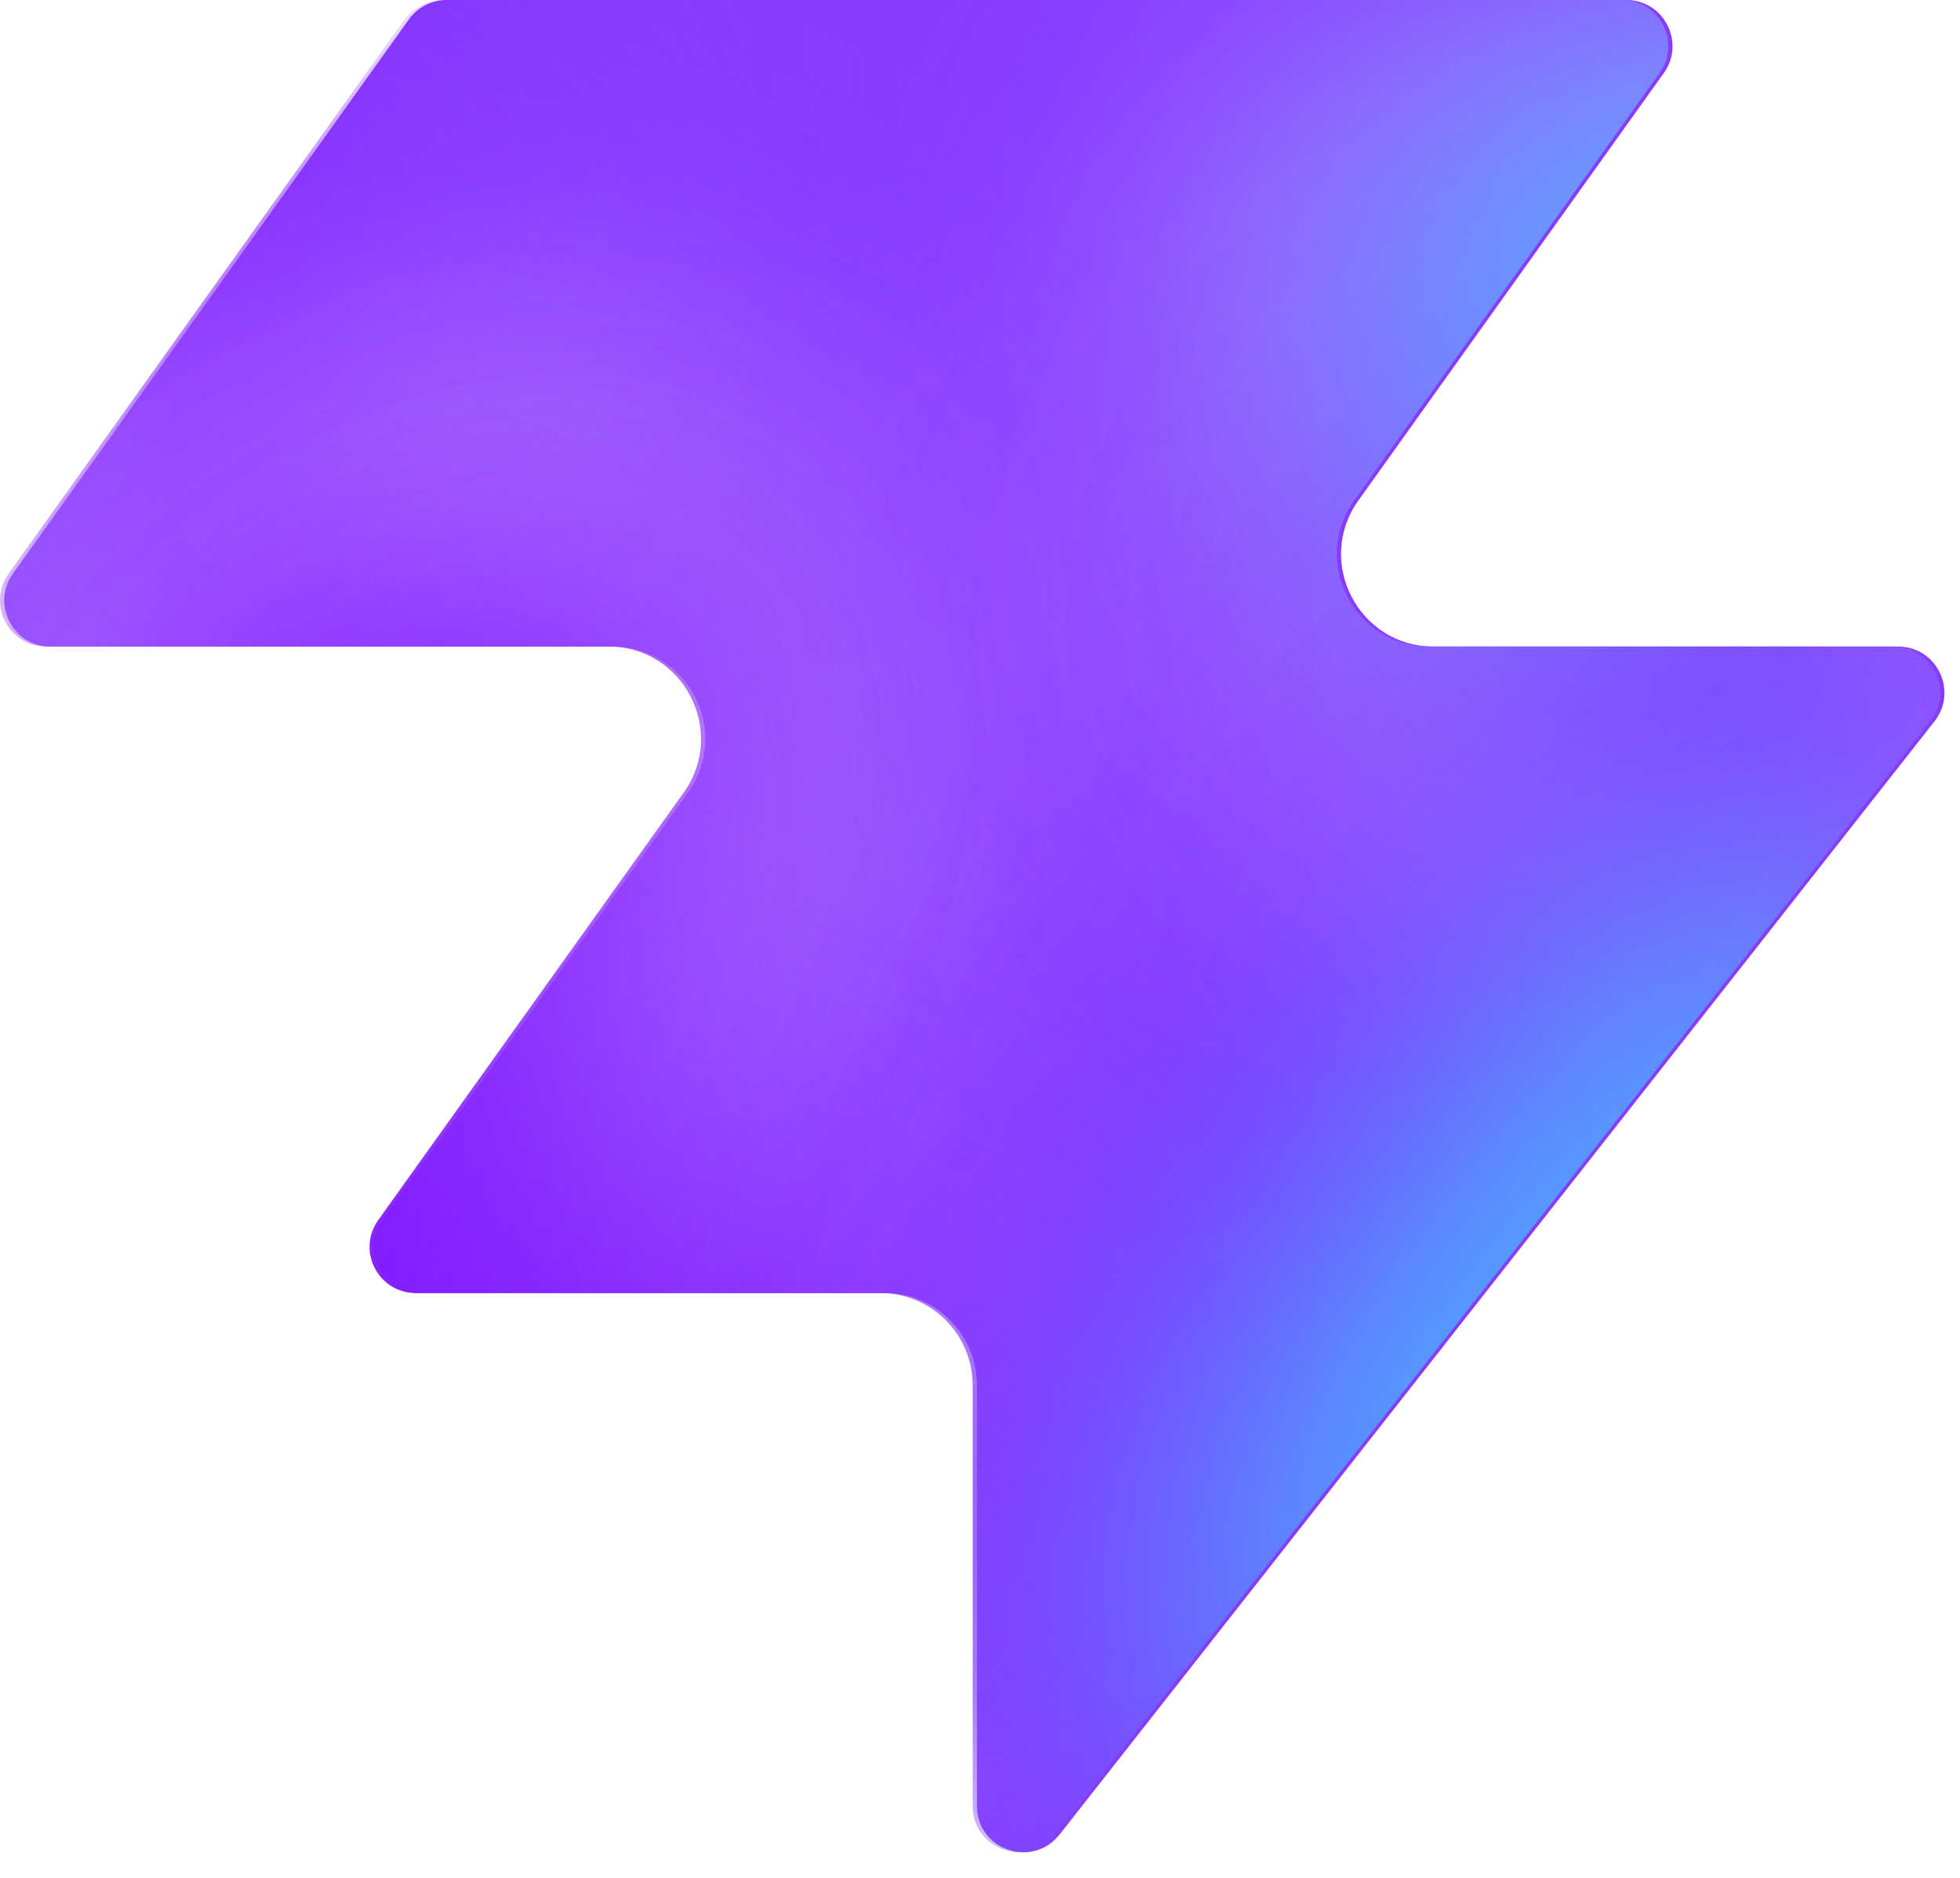
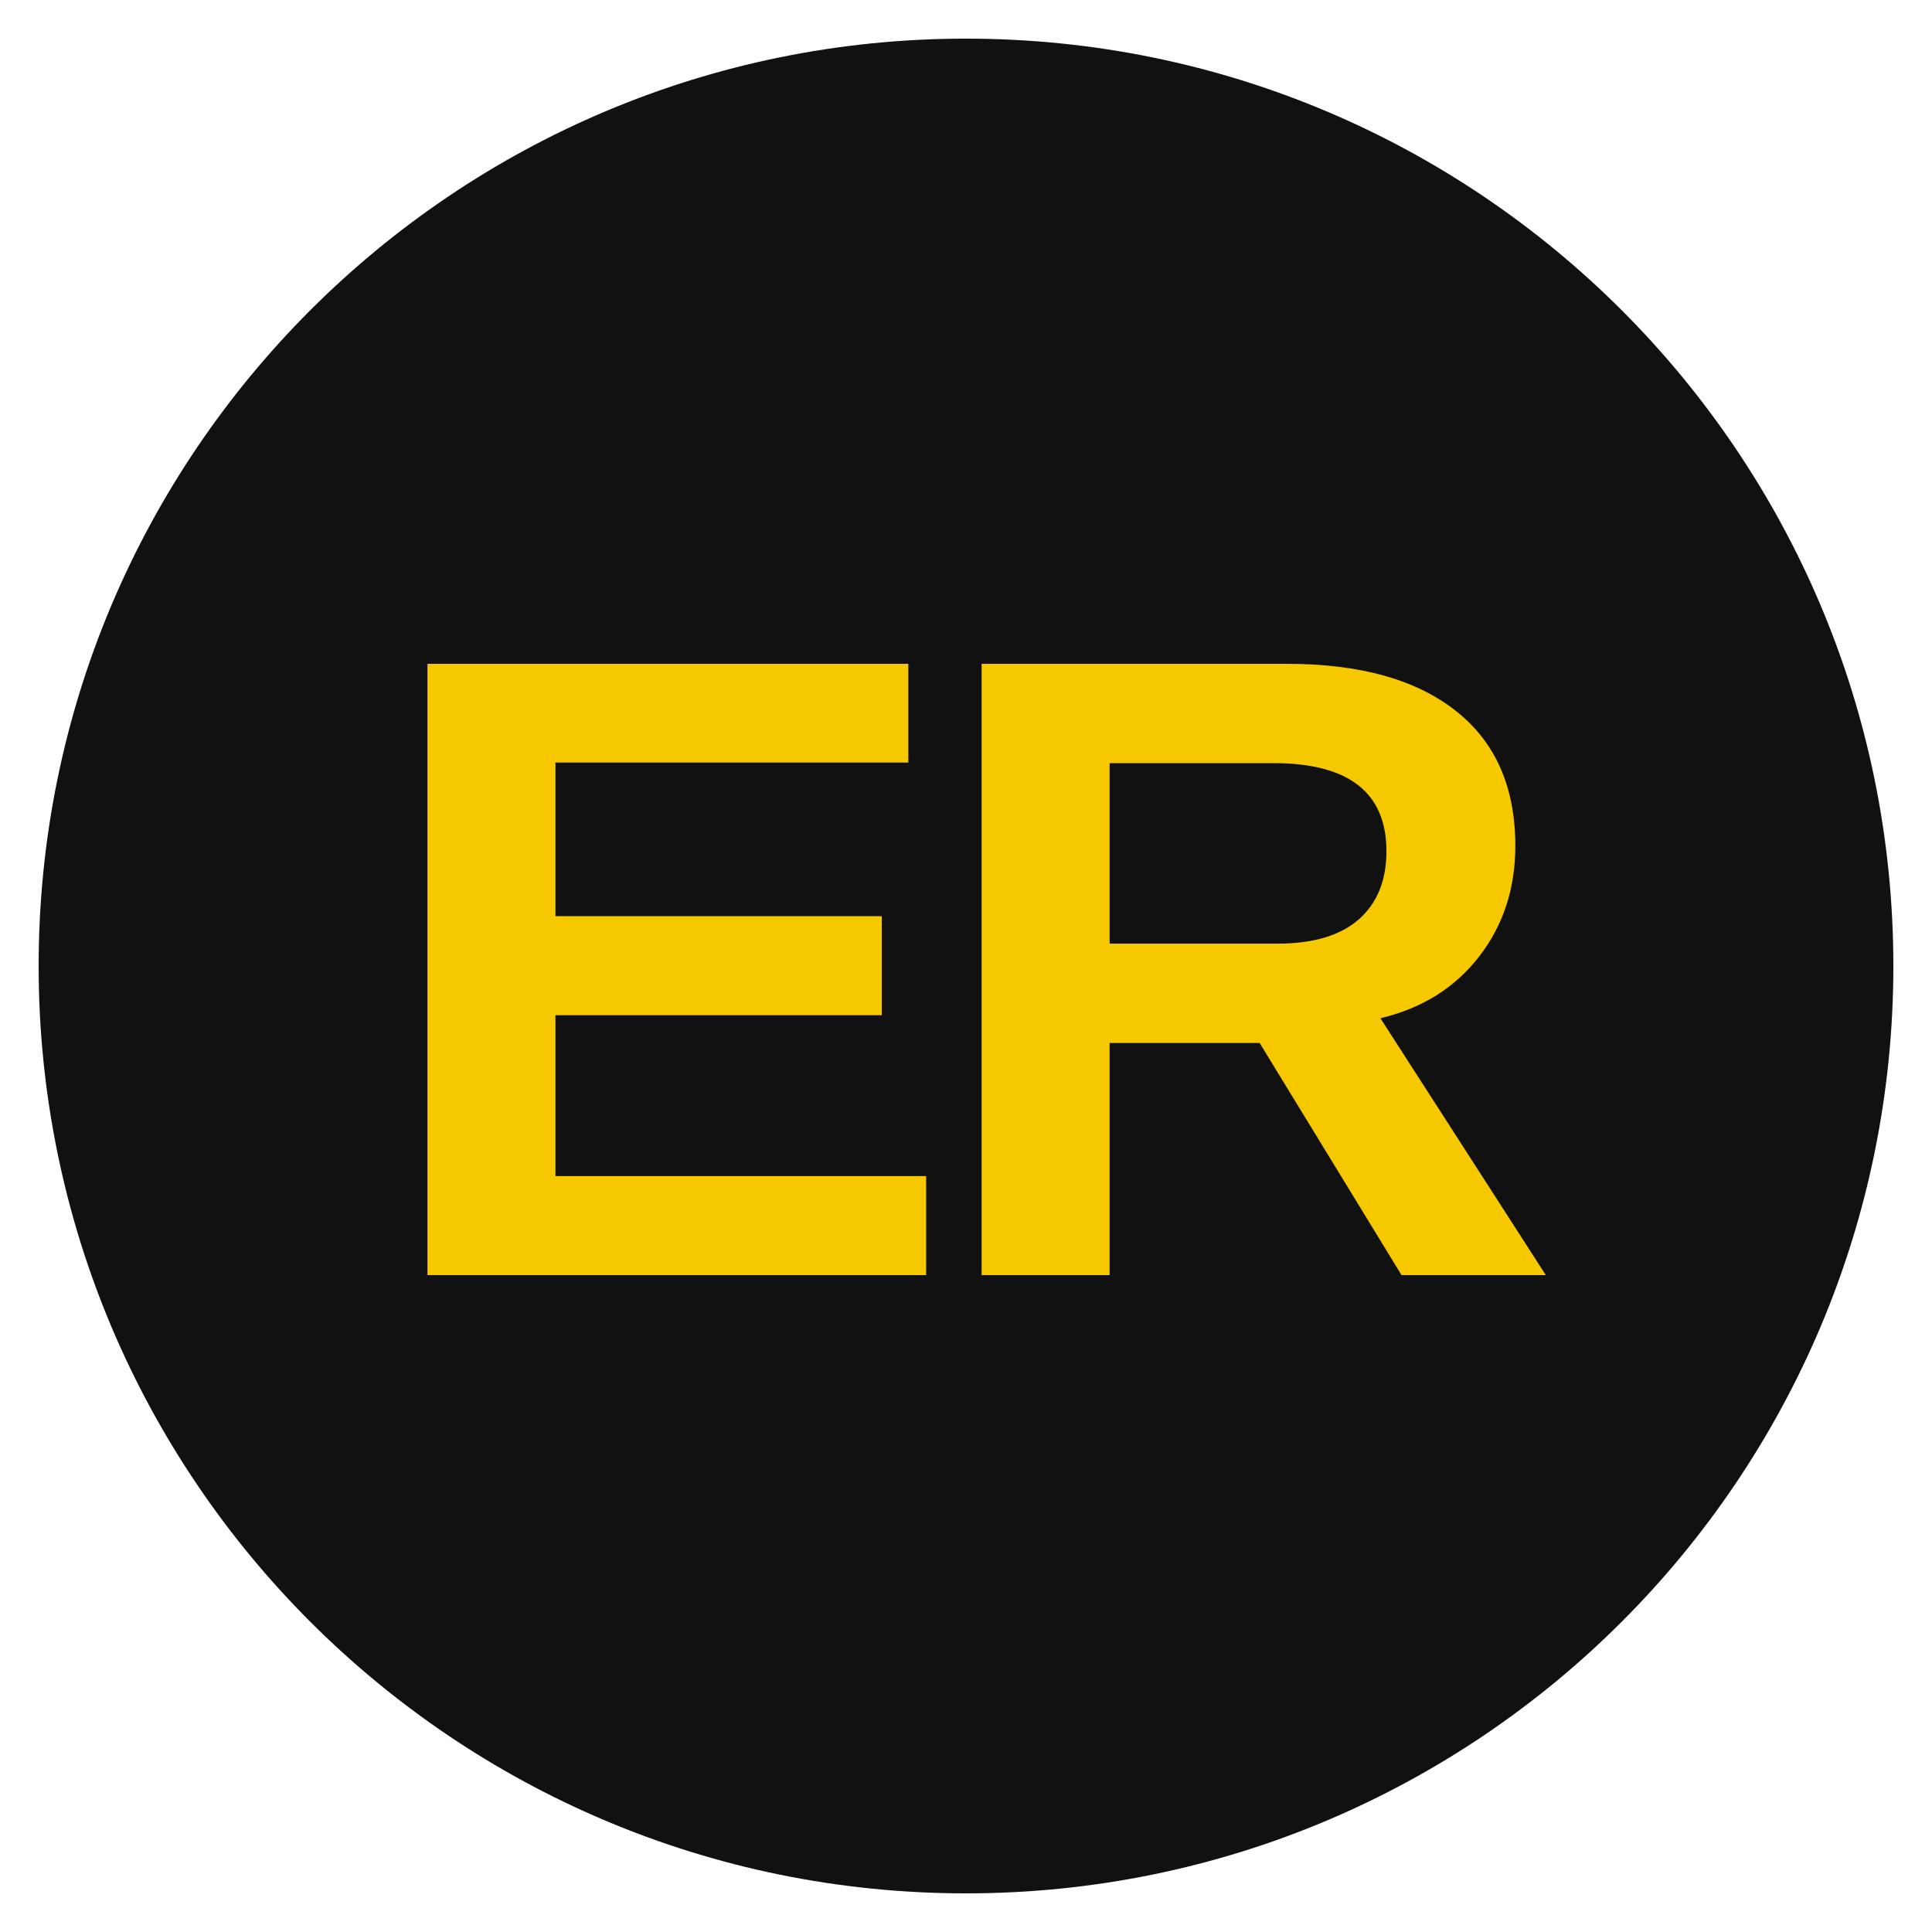
- <svg xmlns="http://www.w3.org/2000/svg" width="48" height="46" fill="none" viewBox="0 0 48 46">
-   <path fill="#863bff" d="M25.946 44.938c-.664.845-2.021.375-2.021-.698V33.937a2.26 2.26 0 0 0-2.262-2.262H10.287c-.92 0-1.456-1.04-.92-1.788l7.48-10.471c1.07-1.497 0-3.578-1.842-3.578H1.237c-.92 0-1.456-1.04-.92-1.788L10.013.474c.214-.297.556-.474.92-.474h28.894c.92 0 1.456 1.04.92 1.788l-7.48 10.471c-1.07 1.498 0 3.579 1.842 3.579h11.377c.943 0 1.473 1.088.89 1.83L25.947 44.94z" style="fill:#863bff;fill:color(display-p3 .525 .23 1);fill-opacity:1" />
-   <mask id="a" width="48" height="46" x="0" y="0" maskUnits="userSpaceOnUse" style="mask-type:alpha">
-     <path fill="#000" d="M25.842 44.938c-.664.844-2.021.375-2.021-.698V33.937a2.26 2.26 0 0 0-2.262-2.262H10.183c-.92 0-1.456-1.04-.92-1.788l7.48-10.471c1.07-1.498 0-3.579-1.842-3.579H1.133c-.92 0-1.456-1.04-.92-1.787L9.91.473c.214-.297.556-.474.92-.474h28.894c.92 0 1.456 1.04.92 1.788l-7.48 10.471c-1.07 1.498 0 3.578 1.842 3.578h11.377c.943 0 1.473 1.088.89 1.832L25.843 44.94z" style="fill:#000;fill-opacity:1" />
-   </mask>
-   <g mask="url(#a)">
-     <g filter="url(#b)">
-       <ellipse cx="5.508" cy="14.704" fill="#ede6ff" rx="5.508" ry="14.704" style="fill:#ede6ff;fill:color(display-p3 .927 .903 1);fill-opacity:1" transform="matrix(.00324 1 1 -.00324 -4.47 31.516)" />
-     </g>
-     <g filter="url(#c)">
-       <ellipse cx="10.399" cy="29.851" fill="#ede6ff" rx="10.399" ry="29.851" style="fill:#ede6ff;fill:color(display-p3 .927 .903 1);fill-opacity:1" transform="matrix(.00324 1 1 -.00324 -39.328 7.883)" />
-     </g>
-     <g filter="url(#d)">
-       <ellipse cx="5.508" cy="30.487" fill="#7e14ff" rx="5.508" ry="30.487" style="fill:#7e14ff;fill:color(display-p3 .492 .077 1);fill-opacity:1" transform="rotate(89.814 -25.913 -14.639)scale(1 -1)" />
-     </g>
-     <g filter="url(#e)">
-       <ellipse cx="5.508" cy="30.599" fill="#7e14ff" rx="5.508" ry="30.599" style="fill:#7e14ff;fill:color(display-p3 .492 .077 1);fill-opacity:1" transform="rotate(89.814 -32.644 -3.334)scale(1 -1)" />
-     </g>
-     <g filter="url(#f)">
-       <ellipse cx="5.508" cy="30.599" fill="#7e14ff" rx="5.508" ry="30.599" style="fill:#7e14ff;fill:color(display-p3 .492 .077 1);fill-opacity:1" transform="matrix(.00324 1 1 -.00324 -34.34 30.47)" />
-     </g>
-     <g filter="url(#g)">
-       <ellipse cx="14.072" cy="22.078" fill="#ede6ff" rx="14.072" ry="22.078" style="fill:#ede6ff;fill:color(display-p3 .927 .903 1);fill-opacity:1" transform="rotate(93.35 24.506 48.493)scale(-1 1)" />
-     </g>
-     <g filter="url(#h)">
-       <ellipse cx="3.47" cy="21.501" fill="#7e14ff" rx="3.47" ry="21.501" style="fill:#7e14ff;fill:color(display-p3 .492 .077 1);fill-opacity:1" transform="rotate(89.009 28.708 47.59)scale(-1 1)" />
-     </g>
-     <g filter="url(#i)">
-       <ellipse cx="3.47" cy="21.501" fill="#7e14ff" rx="3.47" ry="21.501" style="fill:#7e14ff;fill:color(display-p3 .492 .077 1);fill-opacity:1" transform="rotate(89.009 28.708 47.59)scale(-1 1)" />
-     </g>
-     <g filter="url(#j)">
-       <ellipse cx=".387" cy="8.972" fill="#7e14ff" rx="4.407" ry="29.108" style="fill:#7e14ff;fill:color(display-p3 .492 .077 1);fill-opacity:1" transform="rotate(39.51 .387 8.972)" />
-     </g>
-     <g filter="url(#k)">
-       <ellipse cx="47.523" cy="-6.092" fill="#7e14ff" rx="4.407" ry="29.108" style="fill:#7e14ff;fill:color(display-p3 .492 .077 1);fill-opacity:1" transform="rotate(37.892 47.523 -6.092)" />
-     </g>
-     <g filter="url(#l)">
-       <ellipse cx="41.412" cy="6.333" fill="#47bfff" rx="5.971" ry="9.665" style="fill:#47bfff;fill:color(display-p3 .28 .748 1);fill-opacity:1" transform="rotate(37.892 41.412 6.333)" />
-     </g>
-     <g filter="url(#m)">
-       <ellipse cx="-1.879" cy="38.332" fill="#7e14ff" rx="4.407" ry="29.108" style="fill:#7e14ff;fill:color(display-p3 .492 .077 1);fill-opacity:1" transform="rotate(37.892 -1.88 38.332)" />
-     </g>
-     <g filter="url(#n)">
-       <ellipse cx="-1.879" cy="38.332" fill="#7e14ff" rx="4.407" ry="29.108" style="fill:#7e14ff;fill:color(display-p3 .492 .077 1);fill-opacity:1" transform="rotate(37.892 -1.88 38.332)" />
-     </g>
-     <g filter="url(#o)">
-       <ellipse cx="35.651" cy="29.907" fill="#7e14ff" rx="4.407" ry="29.108" style="fill:#7e14ff;fill:color(display-p3 .492 .077 1);fill-opacity:1" transform="rotate(37.892 35.651 29.907)" />
-     </g>
-     <g filter="url(#p)">
-       <ellipse cx="38.418" cy="32.4" fill="#47bfff" rx="5.971" ry="15.297" style="fill:#47bfff;fill:color(display-p3 .28 .748 1);fill-opacity:1" transform="rotate(37.892 38.418 32.4)" />
-     </g>
-   </g>
-   <defs>
-     <filter id="b" width="60.045" height="41.654" x="-19.77" y="16.149" color-interpolation-filters="sRGB" filterUnits="userSpaceOnUse">
-       <feFlood flood-opacity="0" result="BackgroundImageFix" />
-       <feBlend in="SourceGraphic" in2="BackgroundImageFix" result="shape" />
-       <feGaussianBlur result="effect1_foregroundBlur_2002_17158" stdDeviation="7.659" />
-     </filter>
-     <filter id="c" width="90.34" height="51.437" x="-54.613" y="-7.533" color-interpolation-filters="sRGB" filterUnits="userSpaceOnUse">
-       <feFlood flood-opacity="0" result="BackgroundImageFix" />
-       <feBlend in="SourceGraphic" in2="BackgroundImageFix" result="shape" />
-       <feGaussianBlur result="effect1_foregroundBlur_2002_17158" stdDeviation="7.659" />
-     </filter>
-     <filter id="d" width="79.355" height="29.4" x="-49.64" y="2.03" color-interpolation-filters="sRGB" filterUnits="userSpaceOnUse">
-       <feFlood flood-opacity="0" result="BackgroundImageFix" />
-       <feBlend in="SourceGraphic" in2="BackgroundImageFix" result="shape" />
-       <feGaussianBlur result="effect1_foregroundBlur_2002_17158" stdDeviation="4.596" />
-     </filter>
-     <filter id="e" width="79.579" height="29.4" x="-45.045" y="20.029" color-interpolation-filters="sRGB" filterUnits="userSpaceOnUse">
-       <feFlood flood-opacity="0" result="BackgroundImageFix" />
-       <feBlend in="SourceGraphic" in2="BackgroundImageFix" result="shape" />
-       <feGaussianBlur result="effect1_foregroundBlur_2002_17158" stdDeviation="4.596" />
-     </filter>
-     <filter id="f" width="79.579" height="29.4" x="-43.513" y="21.178" color-interpolation-filters="sRGB" filterUnits="userSpaceOnUse">
-       <feFlood flood-opacity="0" result="BackgroundImageFix" />
-       <feBlend in="SourceGraphic" in2="BackgroundImageFix" result="shape" />
-       <feGaussianBlur result="effect1_foregroundBlur_2002_17158" stdDeviation="4.596" />
-     </filter>
-     <filter id="g" width="74.749" height="58.852" x="15.756" y="-17.901" color-interpolation-filters="sRGB" filterUnits="userSpaceOnUse">
-       <feFlood flood-opacity="0" result="BackgroundImageFix" />
-       <feBlend in="SourceGraphic" in2="BackgroundImageFix" result="shape" />
-       <feGaussianBlur result="effect1_foregroundBlur_2002_17158" stdDeviation="7.659" />
-     </filter>
-     <filter id="h" width="61.377" height="25.362" x="23.548" y="2.284" color-interpolation-filters="sRGB" filterUnits="userSpaceOnUse">
-       <feFlood flood-opacity="0" result="BackgroundImageFix" />
-       <feBlend in="SourceGraphic" in2="BackgroundImageFix" result="shape" />
-       <feGaussianBlur result="effect1_foregroundBlur_2002_17158" stdDeviation="4.596" />
-     </filter>
-     <filter id="i" width="61.377" height="25.362" x="23.548" y="2.284" color-interpolation-filters="sRGB" filterUnits="userSpaceOnUse">
-       <feFlood flood-opacity="0" result="BackgroundImageFix" />
-       <feBlend in="SourceGraphic" in2="BackgroundImageFix" result="shape" />
-       <feGaussianBlur result="effect1_foregroundBlur_2002_17158" stdDeviation="4.596" />
-     </filter>
-     <filter id="j" width="56.045" height="63.649" x="-27.636" y="-22.853" color-interpolation-filters="sRGB" filterUnits="userSpaceOnUse">
-       <feFlood flood-opacity="0" result="BackgroundImageFix" />
-       <feBlend in="SourceGraphic" in2="BackgroundImageFix" result="shape" />
-       <feGaussianBlur result="effect1_foregroundBlur_2002_17158" stdDeviation="4.596" />
-     </filter>
-     <filter id="k" width="54.814" height="64.646" x="20.116" y="-38.415" color-interpolation-filters="sRGB" filterUnits="userSpaceOnUse">
-       <feFlood flood-opacity="0" result="BackgroundImageFix" />
-       <feBlend in="SourceGraphic" in2="BackgroundImageFix" result="shape" />
-       <feGaussianBlur result="effect1_foregroundBlur_2002_17158" stdDeviation="4.596" />
-     </filter>
-     <filter id="l" width="33.541" height="35.313" x="24.641" y="-11.323" color-interpolation-filters="sRGB" filterUnits="userSpaceOnUse">
-       <feFlood flood-opacity="0" result="BackgroundImageFix" />
-       <feBlend in="SourceGraphic" in2="BackgroundImageFix" result="shape" />
-       <feGaussianBlur result="effect1_foregroundBlur_2002_17158" stdDeviation="4.596" />
-     </filter>
-     <filter id="m" width="54.814" height="64.646" x="-29.286" y="6.009" color-interpolation-filters="sRGB" filterUnits="userSpaceOnUse">
-       <feFlood flood-opacity="0" result="BackgroundImageFix" />
-       <feBlend in="SourceGraphic" in2="BackgroundImageFix" result="shape" />
-       <feGaussianBlur result="effect1_foregroundBlur_2002_17158" stdDeviation="4.596" />
-     </filter>
-     <filter id="n" width="54.814" height="64.646" x="-29.286" y="6.009" color-interpolation-filters="sRGB" filterUnits="userSpaceOnUse">
-       <feFlood flood-opacity="0" result="BackgroundImageFix" />
-       <feBlend in="SourceGraphic" in2="BackgroundImageFix" result="shape" />
-       <feGaussianBlur result="effect1_foregroundBlur_2002_17158" stdDeviation="4.596" />
-     </filter>
-     <filter id="o" width="54.814" height="64.646" x="8.244" y="-2.416" color-interpolation-filters="sRGB" filterUnits="userSpaceOnUse">
-       <feFlood flood-opacity="0" result="BackgroundImageFix" />
-       <feBlend in="SourceGraphic" in2="BackgroundImageFix" result="shape" />
-       <feGaussianBlur result="effect1_foregroundBlur_2002_17158" stdDeviation="4.596" />
-     </filter>
-     <filter id="p" width="39.409" height="43.623" x="18.713" y="10.588" color-interpolation-filters="sRGB" filterUnits="userSpaceOnUse">
-       <feFlood flood-opacity="0" result="BackgroundImageFix" />
-       <feBlend in="SourceGraphic" in2="BackgroundImageFix" result="shape" />
-       <feGaussianBlur result="effect1_foregroundBlur_2002_17158" stdDeviation="4.596" />
-     </filter>
-   </defs>
+ <svg xmlns="http://www.w3.org/2000/svg" viewBox="0 0 100 100" width="100" height="100">
+   <circle cx="50" cy="50" r="48" fill="#111111" />
+   <text x="50" y="66" font-family="Arial Black, Arial, sans-serif" font-weight="900" font-size="46" text-anchor="middle" fill="#F5C800" letter-spacing="-2">ER</text>
</svg>
